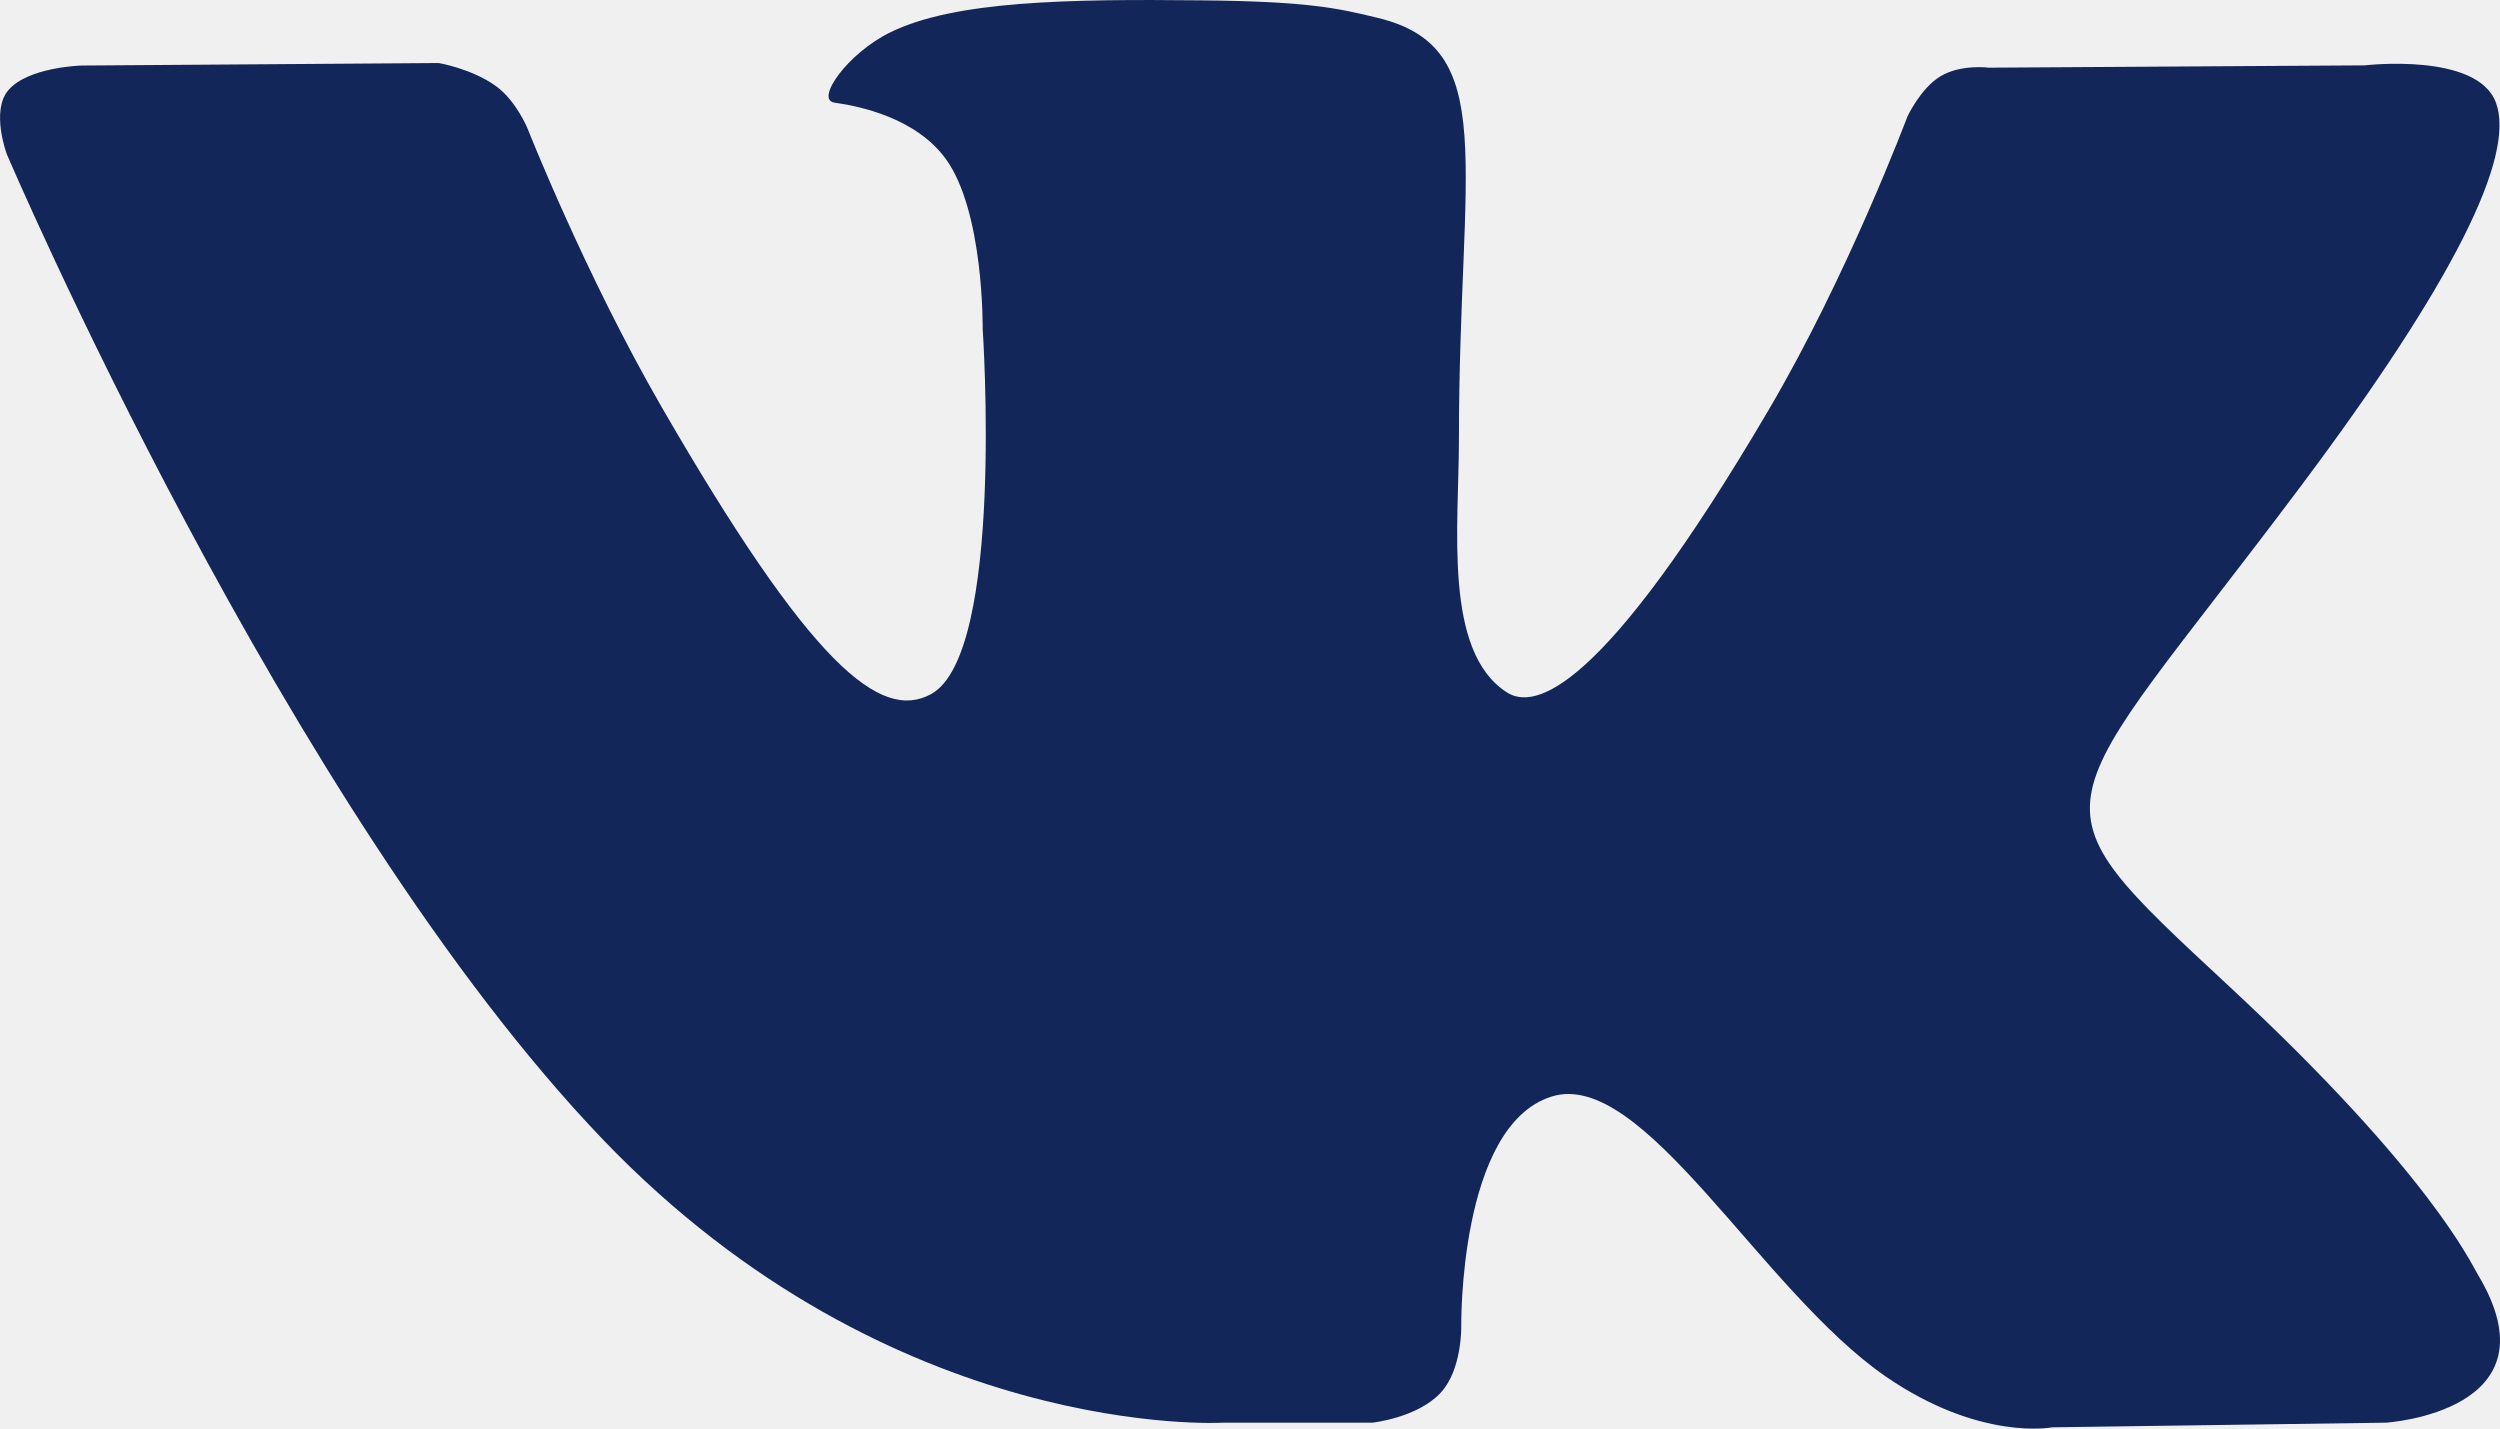
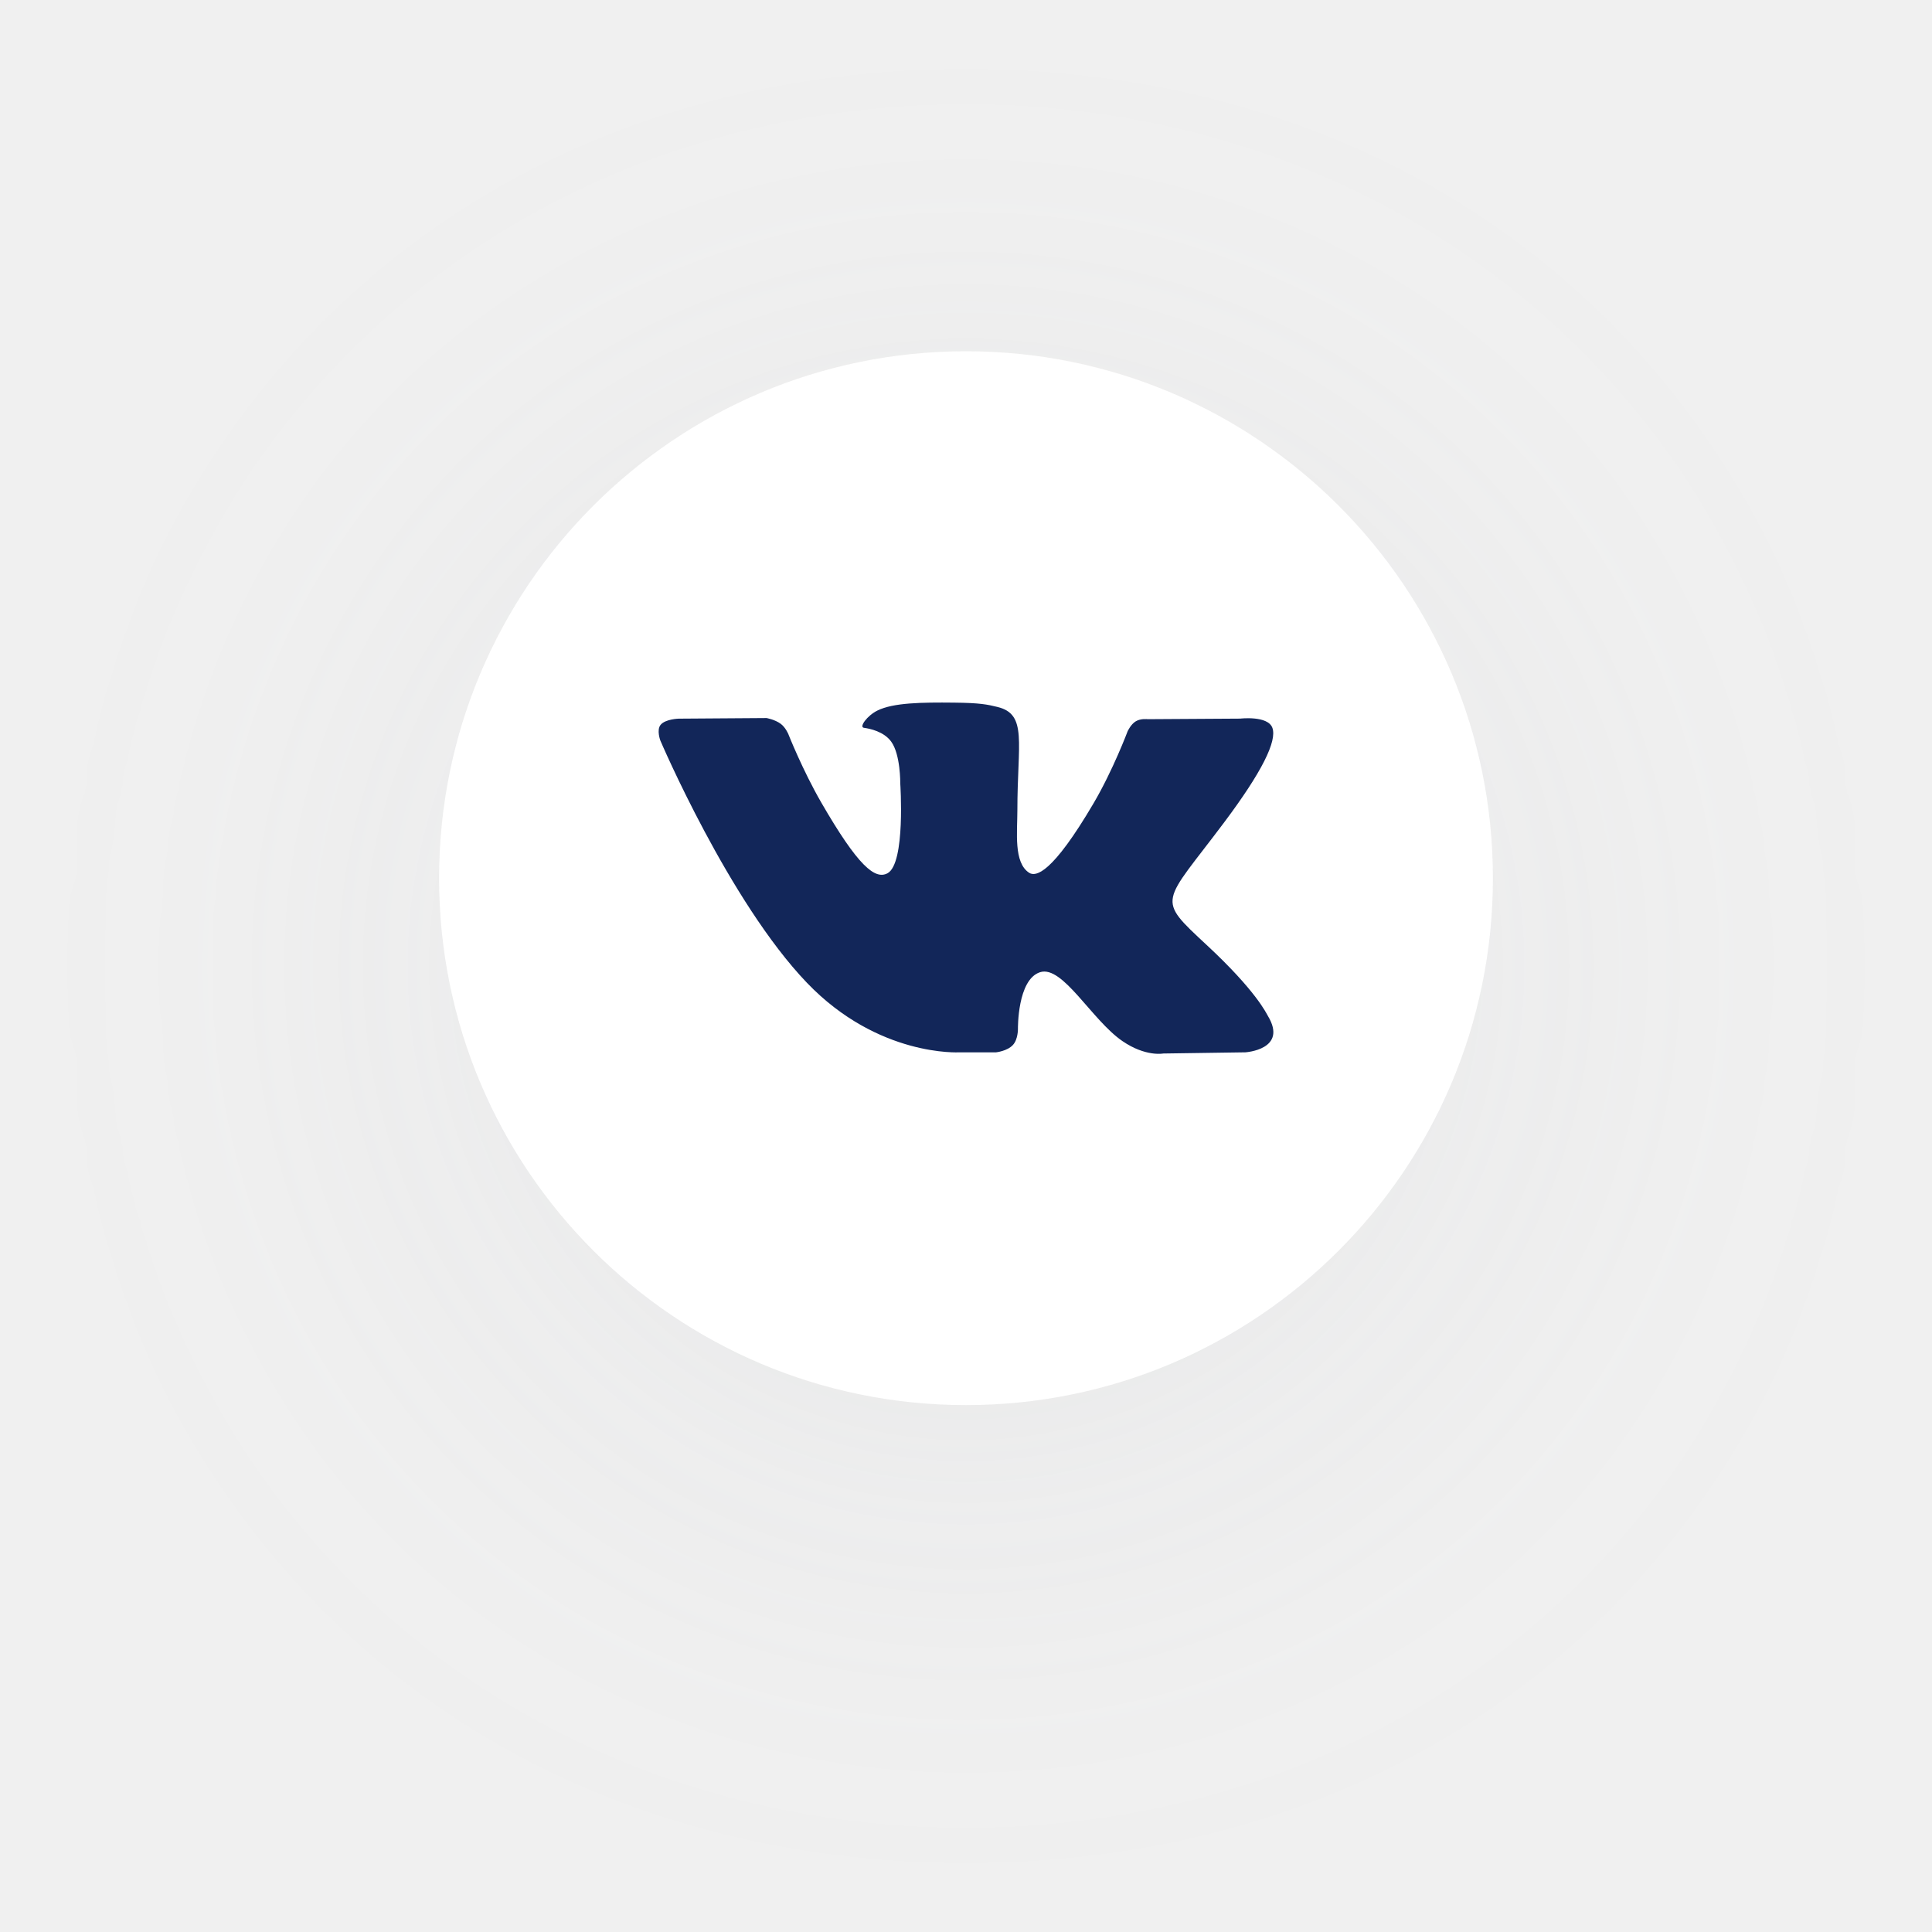
- <svg xmlns="http://www.w3.org/2000/svg" width="14" height="8" viewBox="0 0 14 8" fill="none">
-   <path fill-rule="evenodd" clip-rule="evenodd" d="M6.85 7.967H7.686C7.686 7.967 7.939 7.939 8.068 7.799C8.187 7.671 8.183 7.431 8.183 7.431C8.183 7.431 8.167 6.306 8.688 6.141C9.202 5.978 9.862 7.228 10.561 7.709C11.089 8.072 11.491 7.993 11.491 7.993L13.361 7.967C13.361 7.967 14.339 7.906 13.875 7.136C13.837 7.073 13.605 6.566 12.485 5.525C11.313 4.435 11.47 4.611 12.882 2.726C13.742 1.578 14.086 0.877 13.978 0.577C13.876 0.291 13.243 0.366 13.243 0.366L11.138 0.379C11.138 0.379 10.982 0.358 10.867 0.427C10.754 0.495 10.681 0.654 10.681 0.654C10.681 0.654 10.348 1.542 9.903 2.298C8.966 3.892 8.591 3.976 8.438 3.877C8.081 3.647 8.17 2.95 8.17 2.456C8.17 0.911 8.404 0.266 7.715 0.1C7.486 0.044 7.318 0.008 6.732 0.002C5.981 -0.006 5.346 0.004 4.986 0.181C4.746 0.298 4.561 0.56 4.674 0.575C4.813 0.594 5.128 0.66 5.295 0.888C5.511 1.182 5.503 1.842 5.503 1.842C5.503 1.842 5.627 3.661 5.214 3.887C4.93 4.042 4.541 3.726 3.705 2.279C3.277 1.538 2.954 0.719 2.954 0.719C2.954 0.719 2.891 0.566 2.78 0.484C2.645 0.385 2.457 0.353 2.457 0.353L0.456 0.367C0.456 0.367 0.156 0.375 0.046 0.506C-0.052 0.622 0.038 0.863 0.038 0.863C0.038 0.863 1.604 4.533 3.377 6.382C5.003 8.078 6.85 7.967 6.85 7.967Z" fill="#122659" />
+ <svg xmlns="http://www.w3.org/2000/svg" width="44" height="44" viewBox="0 0 44 44" fill="none">
+   <g filter="url(#filter0_d_1_55)">
+     <path d="M22 32C28.627 32 34 26.627 34 20C34 13.373 28.627 8 22 8C15.373 8 10 13.373 10 20C10 26.627 15.373 32 22 32Z" fill="white" />
+   </g>
+   <path fill-rule="evenodd" clip-rule="evenodd" d="M21.85 23.966H22.686C22.686 23.966 22.939 23.939 23.068 23.799C23.187 23.671 23.183 23.431 23.183 23.431C23.183 23.431 23.167 22.306 23.688 22.141C24.202 21.978 24.861 23.228 25.561 23.709C26.09 24.072 26.491 23.993 26.491 23.993L28.361 23.966C28.361 23.966 29.339 23.906 28.875 23.136C28.837 23.073 28.605 22.566 27.485 21.525C26.313 20.435 26.47 20.611 27.882 18.726C28.742 17.578 29.086 16.877 28.978 16.577C28.876 16.291 28.243 16.366 28.243 16.366L26.138 16.379C26.138 16.379 25.982 16.358 25.867 16.427C25.753 16.495 25.681 16.654 25.681 16.654C25.681 16.654 25.348 17.542 24.903 18.298C23.966 19.892 23.591 19.976 23.438 19.877C23.081 19.646 23.17 18.95 23.17 18.456C23.17 16.911 23.404 16.266 22.715 16.1C22.486 16.044 22.318 16.008 21.732 16.002C20.981 15.994 20.346 16.004 19.985 16.181C19.746 16.298 19.561 16.56 19.674 16.575C19.813 16.594 20.128 16.66 20.295 16.888C20.511 17.182 20.503 17.842 20.503 17.842C20.503 17.842 20.627 19.661 20.214 19.887C19.93 20.042 19.541 19.726 18.705 18.279C18.277 17.538 17.954 16.719 17.954 16.719C17.954 16.719 17.891 16.566 17.78 16.484C17.645 16.385 17.457 16.353 17.457 16.353L15.456 16.367C15.456 16.367 15.156 16.375 15.046 16.506C14.948 16.622 15.038 16.863 15.038 16.863C15.038 16.863 16.604 20.533 18.377 22.382C20.003 24.078 21.85 23.966 21.85 23.966Z" fill="#122659" />
+   <defs>
+     <filter id="filter0_d_1_55" x="0" y="0" width="44" height="44" filterUnits="userSpaceOnUse" color-interpolation-filters="sRGB">
+       <feFlood flood-opacity="0" result="BackgroundImageFix" />
+       <feColorMatrix in="SourceAlpha" type="matrix" values="0 0 0 0 0 0 0 0 0 0 0 0 0 0 0 0 0 0 127 0" result="hardAlpha" />
+       <feOffset dy="2" />
+       <feGaussianBlur stdDeviation="5" />
+       <feColorMatrix type="matrix" values="0 0 0 0 0.646 0 0 0 0 0.659 0 0 0 0 0.692 0 0 0 0.1 0" />
+       <feBlend mode="normal" in2="BackgroundImageFix" result="effect1_dropShadow_1_55" />
+       <feBlend mode="normal" in="SourceGraphic" in2="effect1_dropShadow_1_55" result="shape" />
+     </filter>
+   </defs>
</svg>
